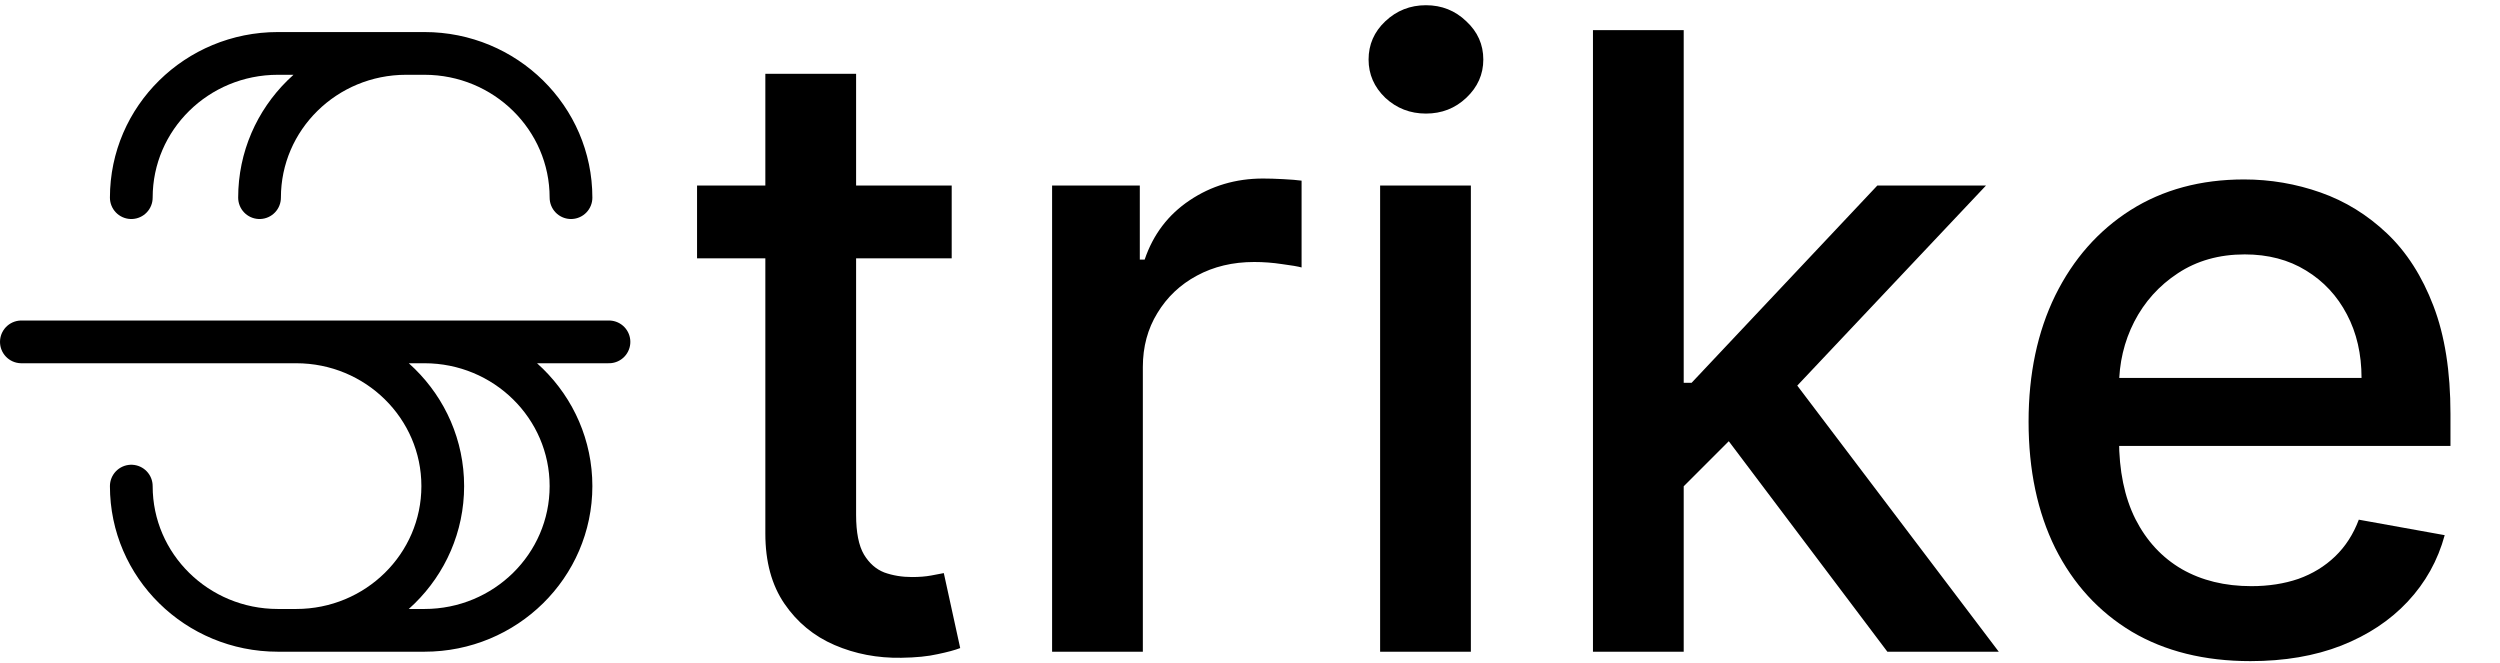
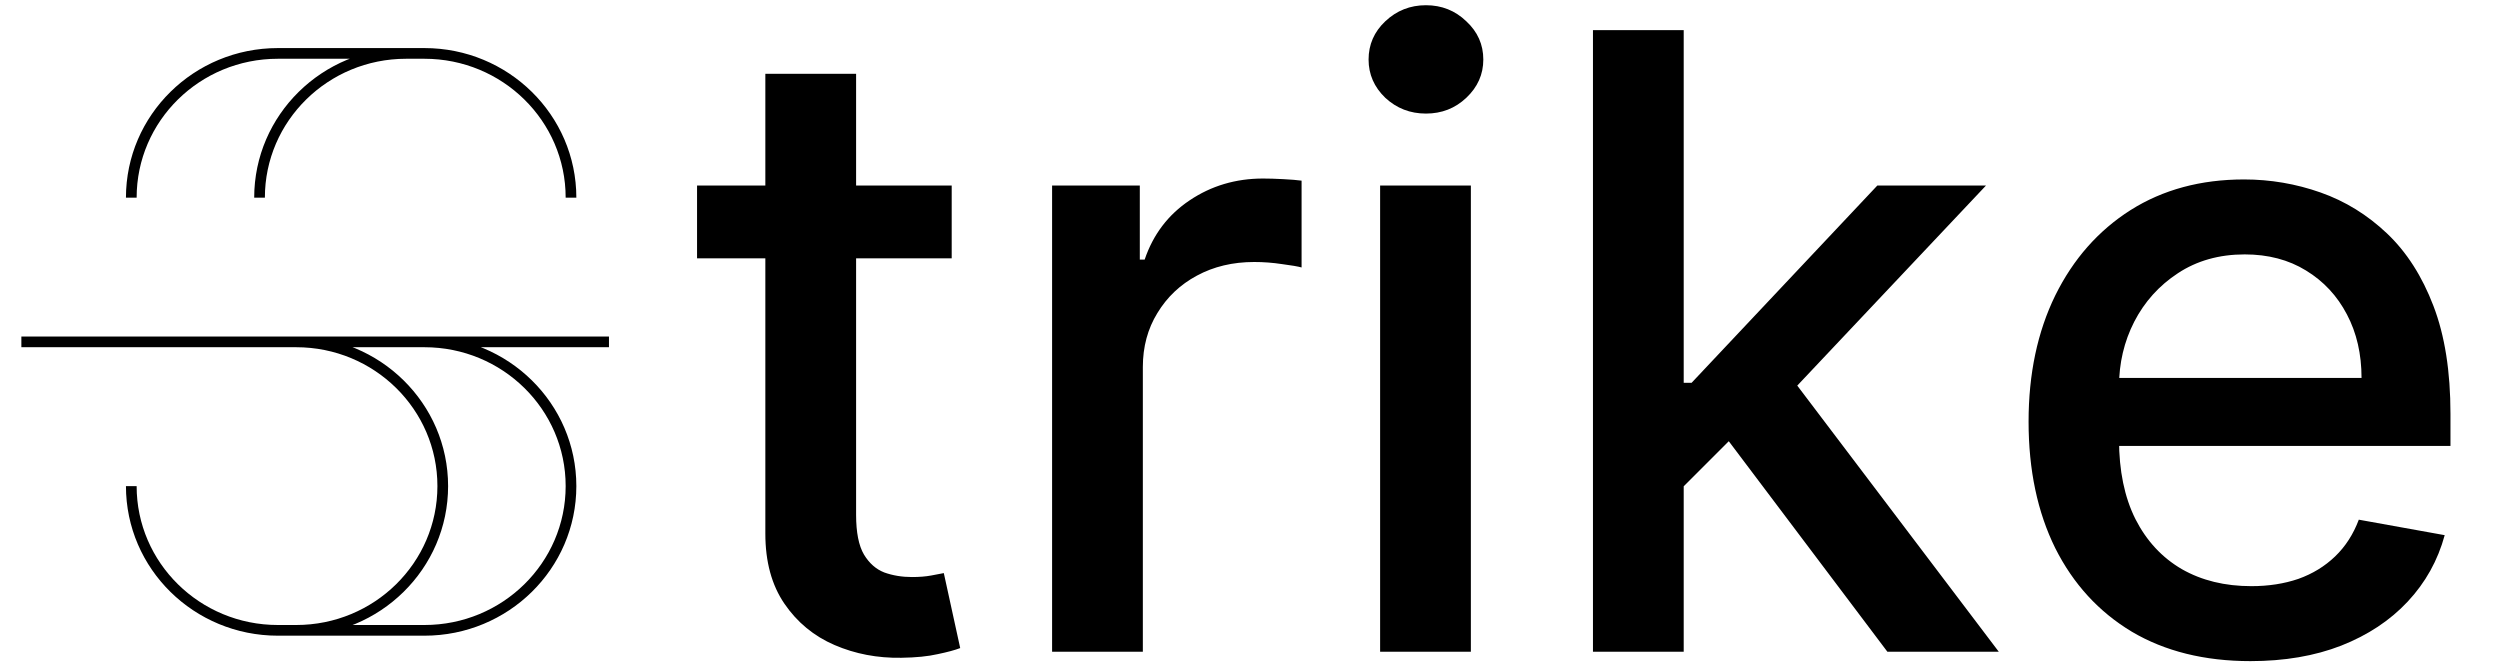
<svg xmlns="http://www.w3.org/2000/svg" width="234" height="62" viewBox="0 0 234 62" fill="none">
-   <path d="M12.289 45.5C12.289 52.956 18.431 59 26.008 59H39.727C47.303 59 53.446 52.956 53.446 45.5C53.446 38.044 47.303 32 39.727 32M27.723 59C35.3 59 41.442 52.956 41.442 45.5C41.442 38.044 35.3 32 27.723 32M53.446 18.5C53.446 11.044 47.303 5 39.727 5H26.008C18.431 5 12.289 11.044 12.289 18.5M38.012 5C30.435 5 24.293 11.044 24.293 18.5M2 32H57" stroke="black" stroke-width="4" stroke-linecap="round" stroke-linejoin="round" />
+   <path d="M12.289 45.5C12.289 52.956 18.431 59 26.008 59H39.727C47.303 59 53.446 52.956 53.446 45.5C53.446 38.044 47.303 32 39.727 32M27.723 59C35.3 59 41.442 52.956 41.442 45.5C41.442 38.044 35.3 32 27.723 32M53.446 18.5C53.446 11.044 47.303 5 39.727 5H26.008C18.431 5 12.289 11.044 12.289 18.5M38.012 5C30.435 5 24.293 11.044 24.293 18.5M2 32H57" stroke="black" strokeWidth="4" strokeLinecap="round" strokeLinejoin="round" />
  <path d="M89.079 17.364V24.182H65.244V17.364H89.079ZM71.636 6.909H80.131V48.188C80.131 49.835 80.377 51.076 80.869 51.909C81.362 52.724 81.996 53.282 82.773 53.585C83.568 53.869 84.43 54.011 85.358 54.011C86.04 54.011 86.636 53.964 87.148 53.869C87.659 53.775 88.057 53.699 88.341 53.642L89.875 60.659C89.383 60.849 88.682 61.038 87.773 61.227C86.864 61.436 85.727 61.549 84.364 61.568C82.129 61.606 80.046 61.208 78.114 60.375C76.182 59.542 74.619 58.254 73.426 56.511C72.233 54.769 71.636 52.581 71.636 49.949V6.909ZM98.476 61V17.364H106.686V24.296H107.141C107.936 21.947 109.338 20.1 111.345 18.756C113.372 17.392 115.663 16.71 118.22 16.71C118.75 16.71 119.375 16.729 120.095 16.767C120.834 16.805 121.411 16.852 121.828 16.909V25.034C121.487 24.939 120.881 24.835 120.01 24.722C119.139 24.589 118.268 24.523 117.396 24.523C115.389 24.523 113.599 24.949 112.027 25.801C110.474 26.634 109.243 27.799 108.334 29.296C107.425 30.773 106.97 32.458 106.97 34.352V61H98.476ZM129.179 61V17.364H137.673V61H129.179ZM133.469 10.631C131.991 10.631 130.723 10.138 129.662 9.153C128.62 8.15 128.099 6.956 128.099 5.574C128.099 4.172 128.62 2.979 129.662 1.994C130.723 0.991 131.991 0.489 133.469 0.489C134.946 0.489 136.205 0.991 137.247 1.994C138.308 2.979 138.838 4.172 138.838 5.574C138.838 6.956 138.308 8.15 137.247 9.153C136.205 10.138 134.946 10.631 133.469 10.631ZM156.913 46.199L156.857 35.83H158.334L175.72 17.364H185.891L166.061 38.386H164.726L156.913 46.199ZM149.101 61V2.818H157.595V61H149.101ZM176.658 61L161.033 40.261L166.885 34.324L187.084 61H176.658ZM210.642 61.881C206.343 61.881 202.64 60.962 199.534 59.125C196.447 57.269 194.061 54.665 192.375 51.312C190.708 47.941 189.875 43.992 189.875 39.466C189.875 34.996 190.708 31.057 192.375 27.648C194.061 24.239 196.409 21.578 199.42 19.665C202.451 17.752 205.992 16.796 210.045 16.796C212.508 16.796 214.894 17.203 217.205 18.017C219.515 18.831 221.589 20.11 223.426 21.852C225.263 23.595 226.712 25.858 227.773 28.642C228.833 31.407 229.364 34.769 229.364 38.727V41.739H194.676V35.375H221.04C221.04 33.14 220.585 31.161 219.676 29.438C218.767 27.695 217.489 26.322 215.841 25.318C214.212 24.314 212.299 23.812 210.102 23.812C207.716 23.812 205.633 24.4 203.852 25.574C202.091 26.729 200.727 28.244 199.761 30.119C198.814 31.975 198.341 33.992 198.341 36.17V41.142C198.341 44.059 198.852 46.54 199.875 48.585C200.917 50.631 202.366 52.193 204.222 53.273C206.078 54.333 208.246 54.864 210.727 54.864C212.337 54.864 213.805 54.636 215.131 54.182C216.456 53.708 217.602 53.008 218.568 52.08C219.534 51.151 220.273 50.006 220.784 48.642L228.824 50.091C228.18 52.458 227.025 54.532 225.358 56.312C223.71 58.074 221.636 59.447 219.136 60.432C216.655 61.398 213.824 61.881 210.642 61.881Z" fill="black" />
</svg>
